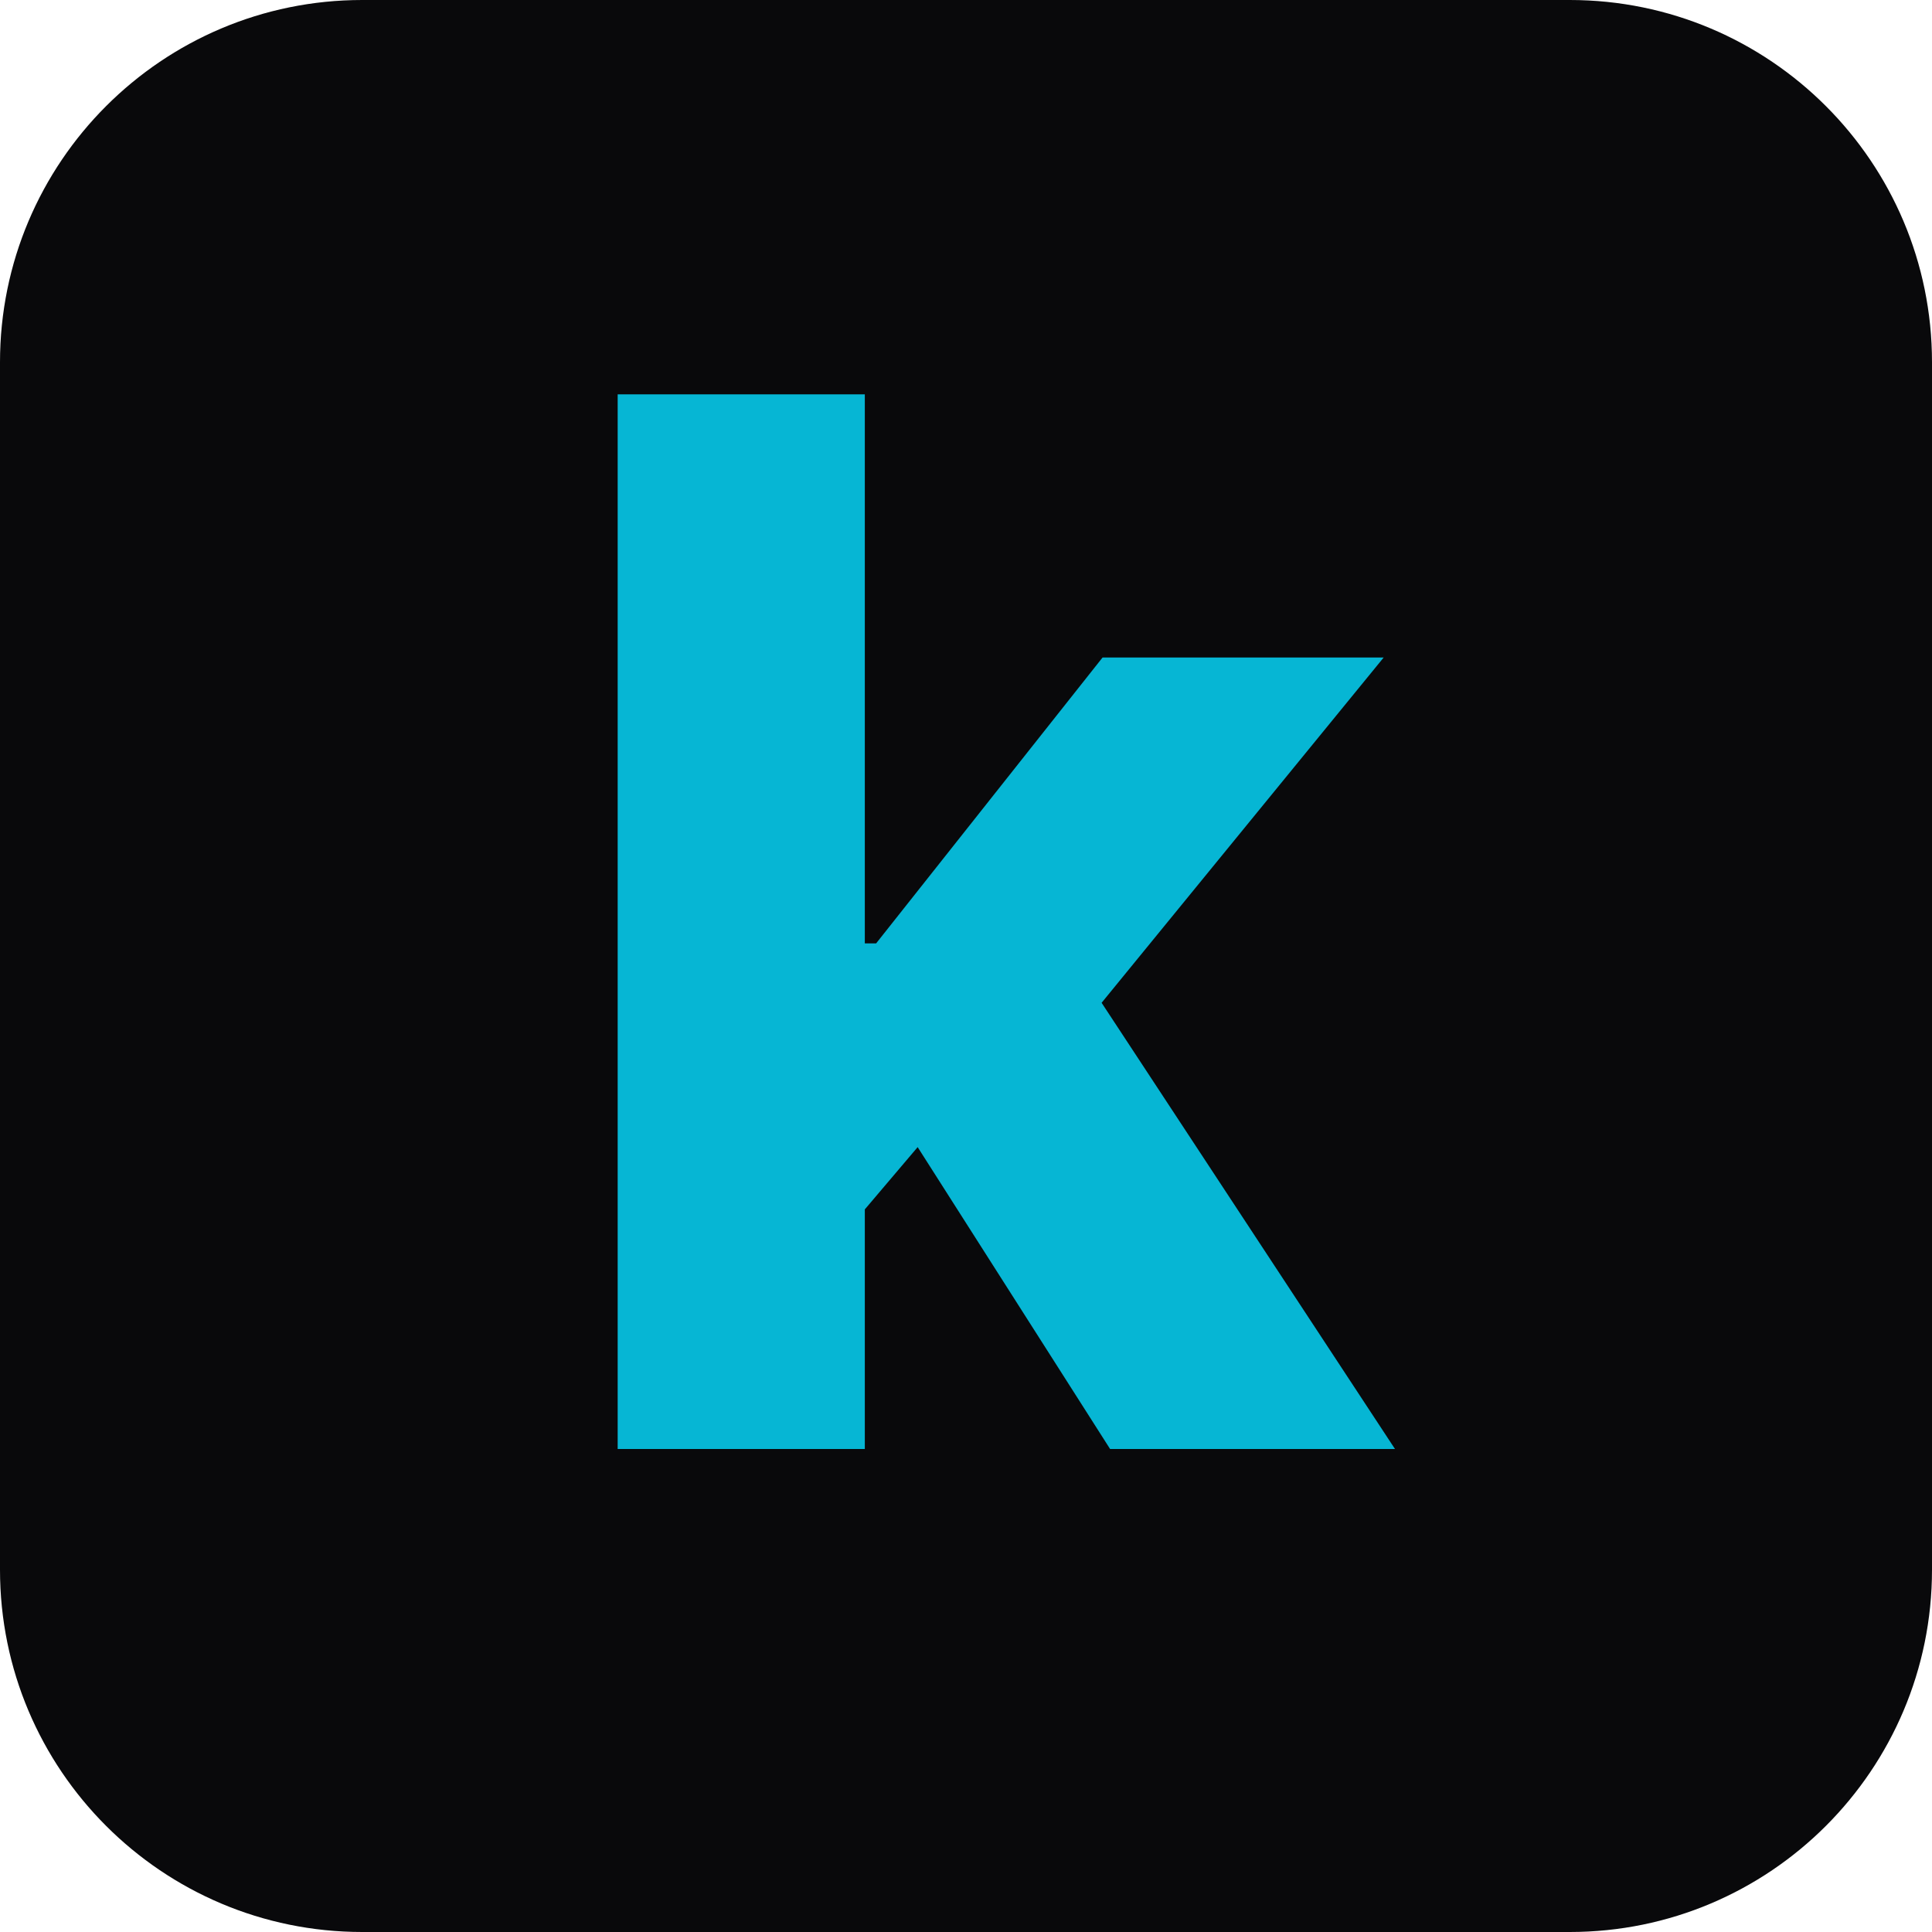
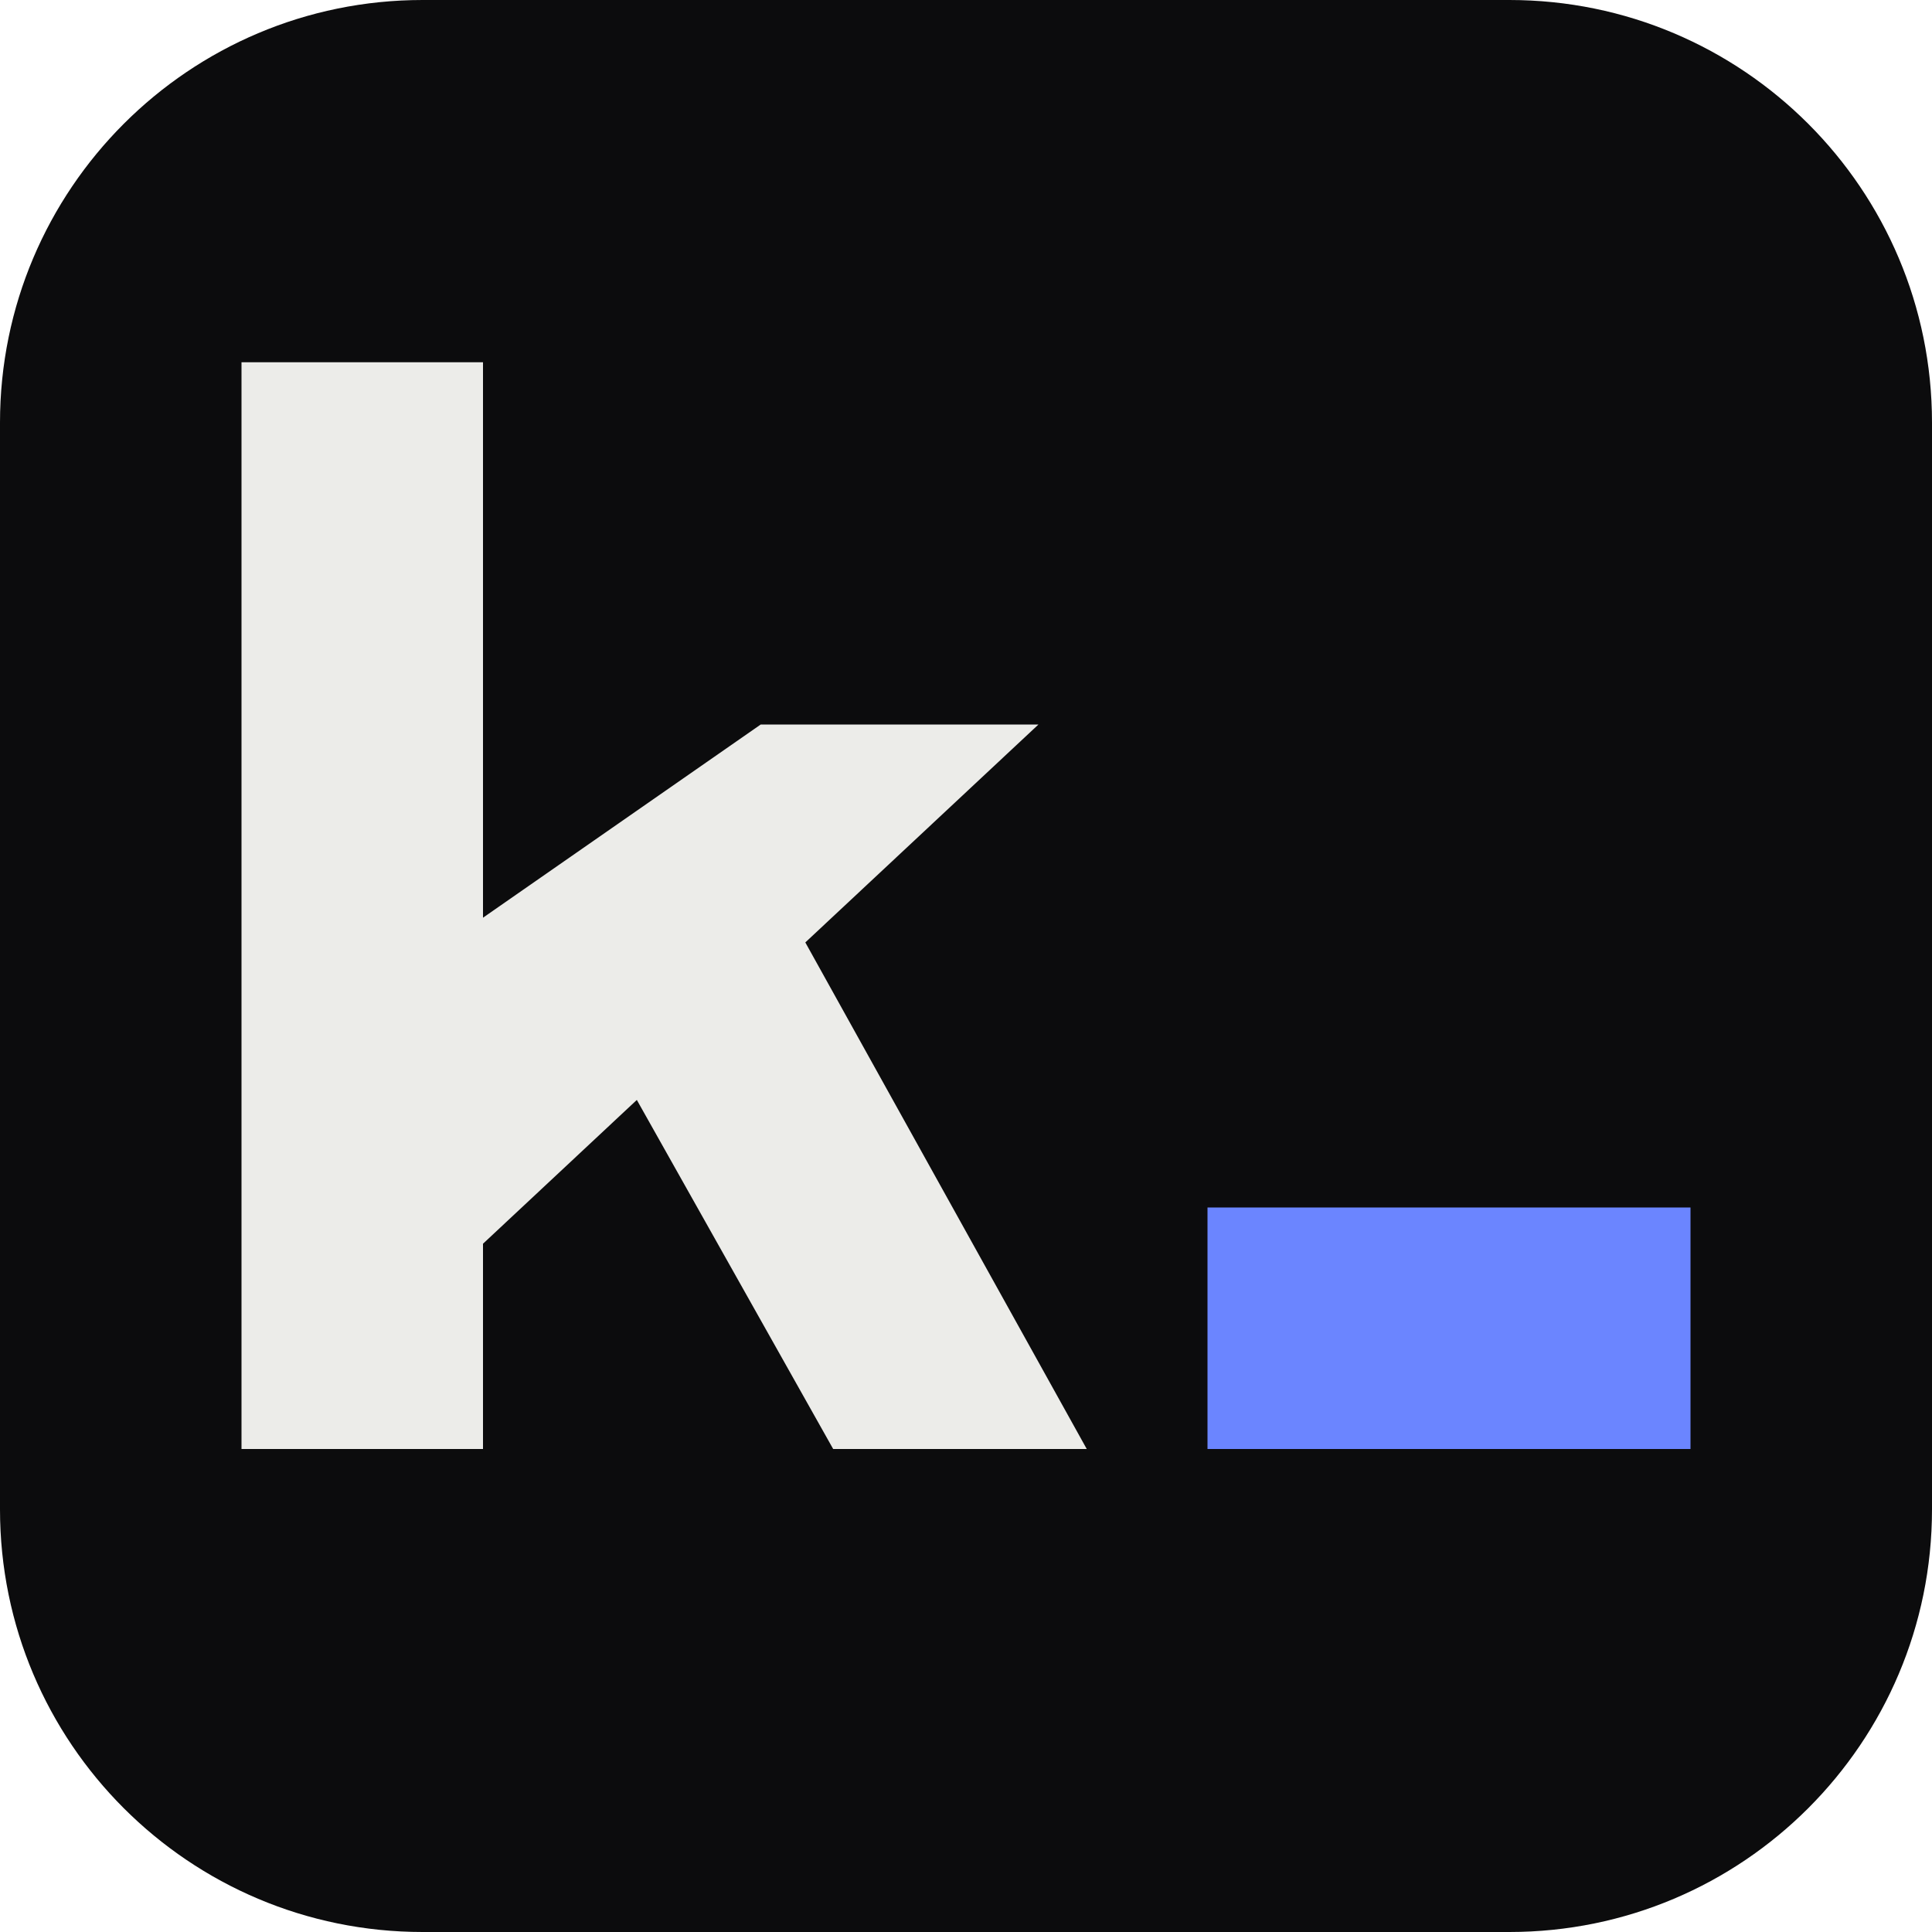
- <svg xmlns="http://www.w3.org/2000/svg" viewBox="0 0 32 32">
-   <rect width="32" height="32" rx="6" fill="#09090b" />
-   <text x="16" y="24" text-anchor="middle" font-family="system-ui, -apple-system, sans-serif" font-weight="800" font-size="24" fill="#06b6d4">k</text>
+ <svg xmlns="http://www.w3.org/2000/svg" width="32" height="32" viewBox="0 0 32 32">
+   <rect width="32" height="32" rx="7" fill="#0c0c0d" />
+   <polygon fill="#ecece9" points="4,6 8,6 8,24 4,24" />
+   <polygon fill="#ecece9" points="8,15.2 12.6,12 17.2,12 8,20.6" />
+   <polygon fill="#ecece9" points="10.2,17.6 13,15 18,24 13.8,24" />
+   <polygon fill="#6b85ff" points="20,20 28,20 28,24 20,24" />
</svg>
